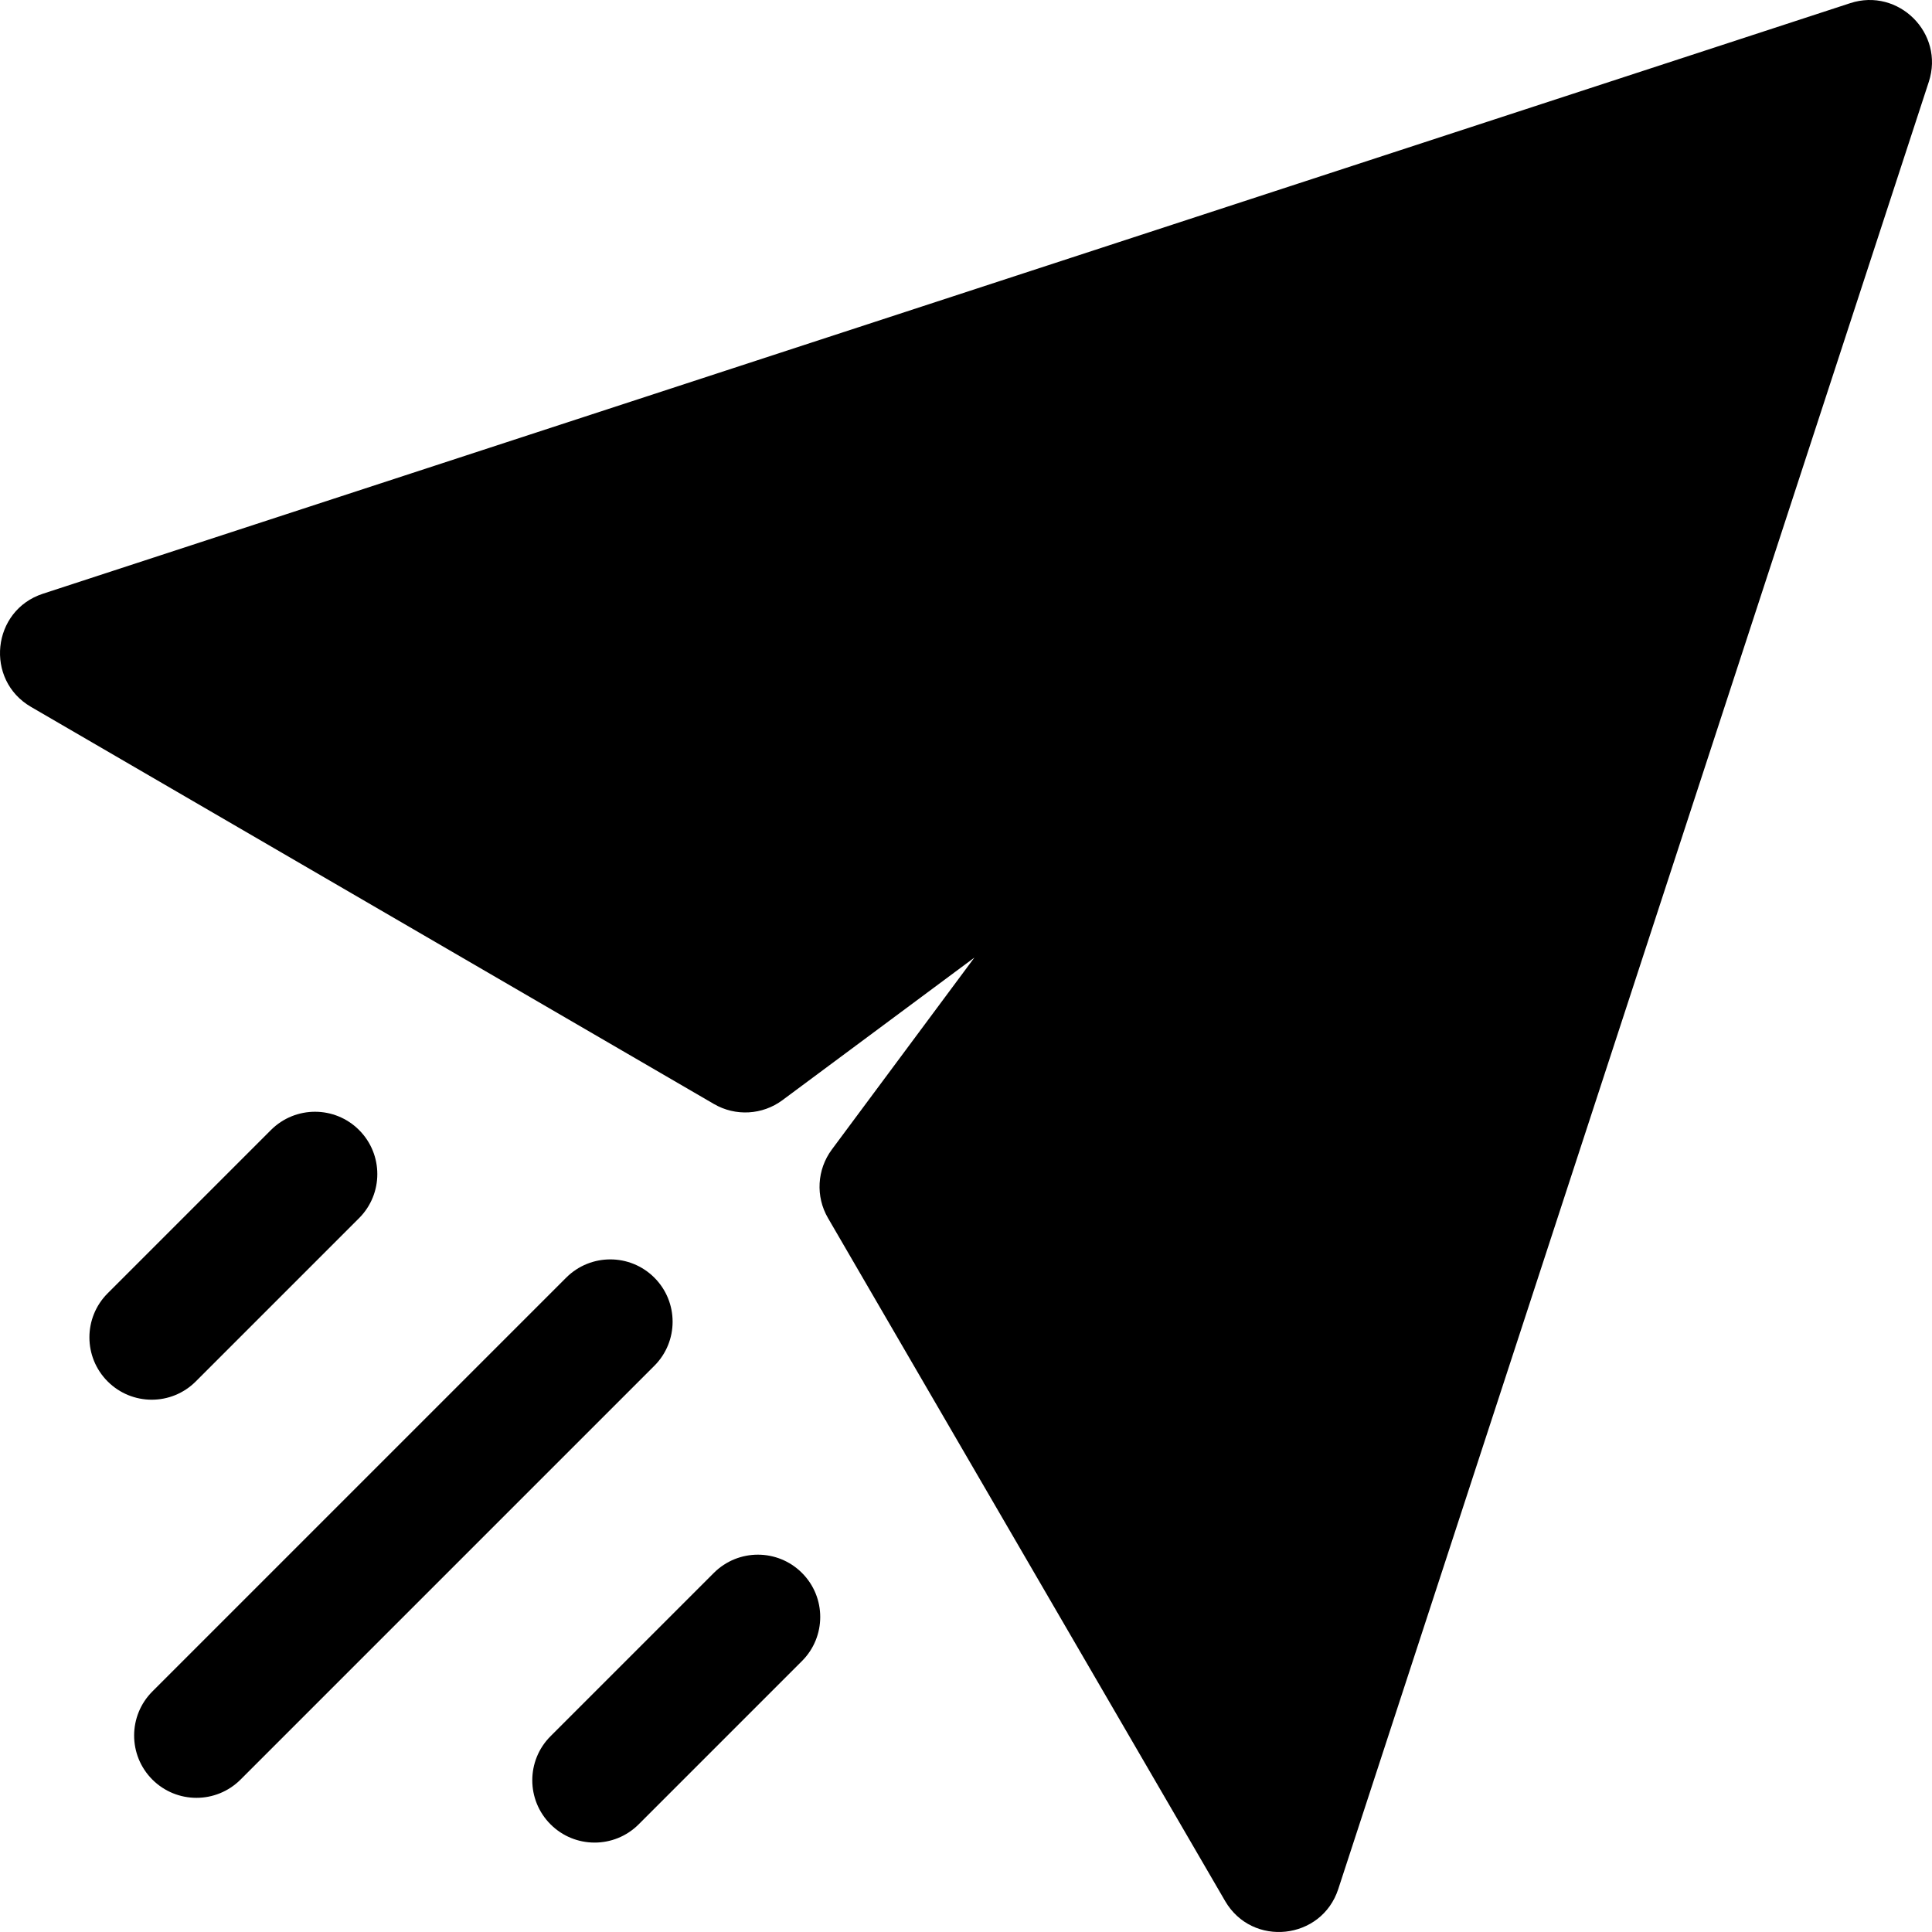
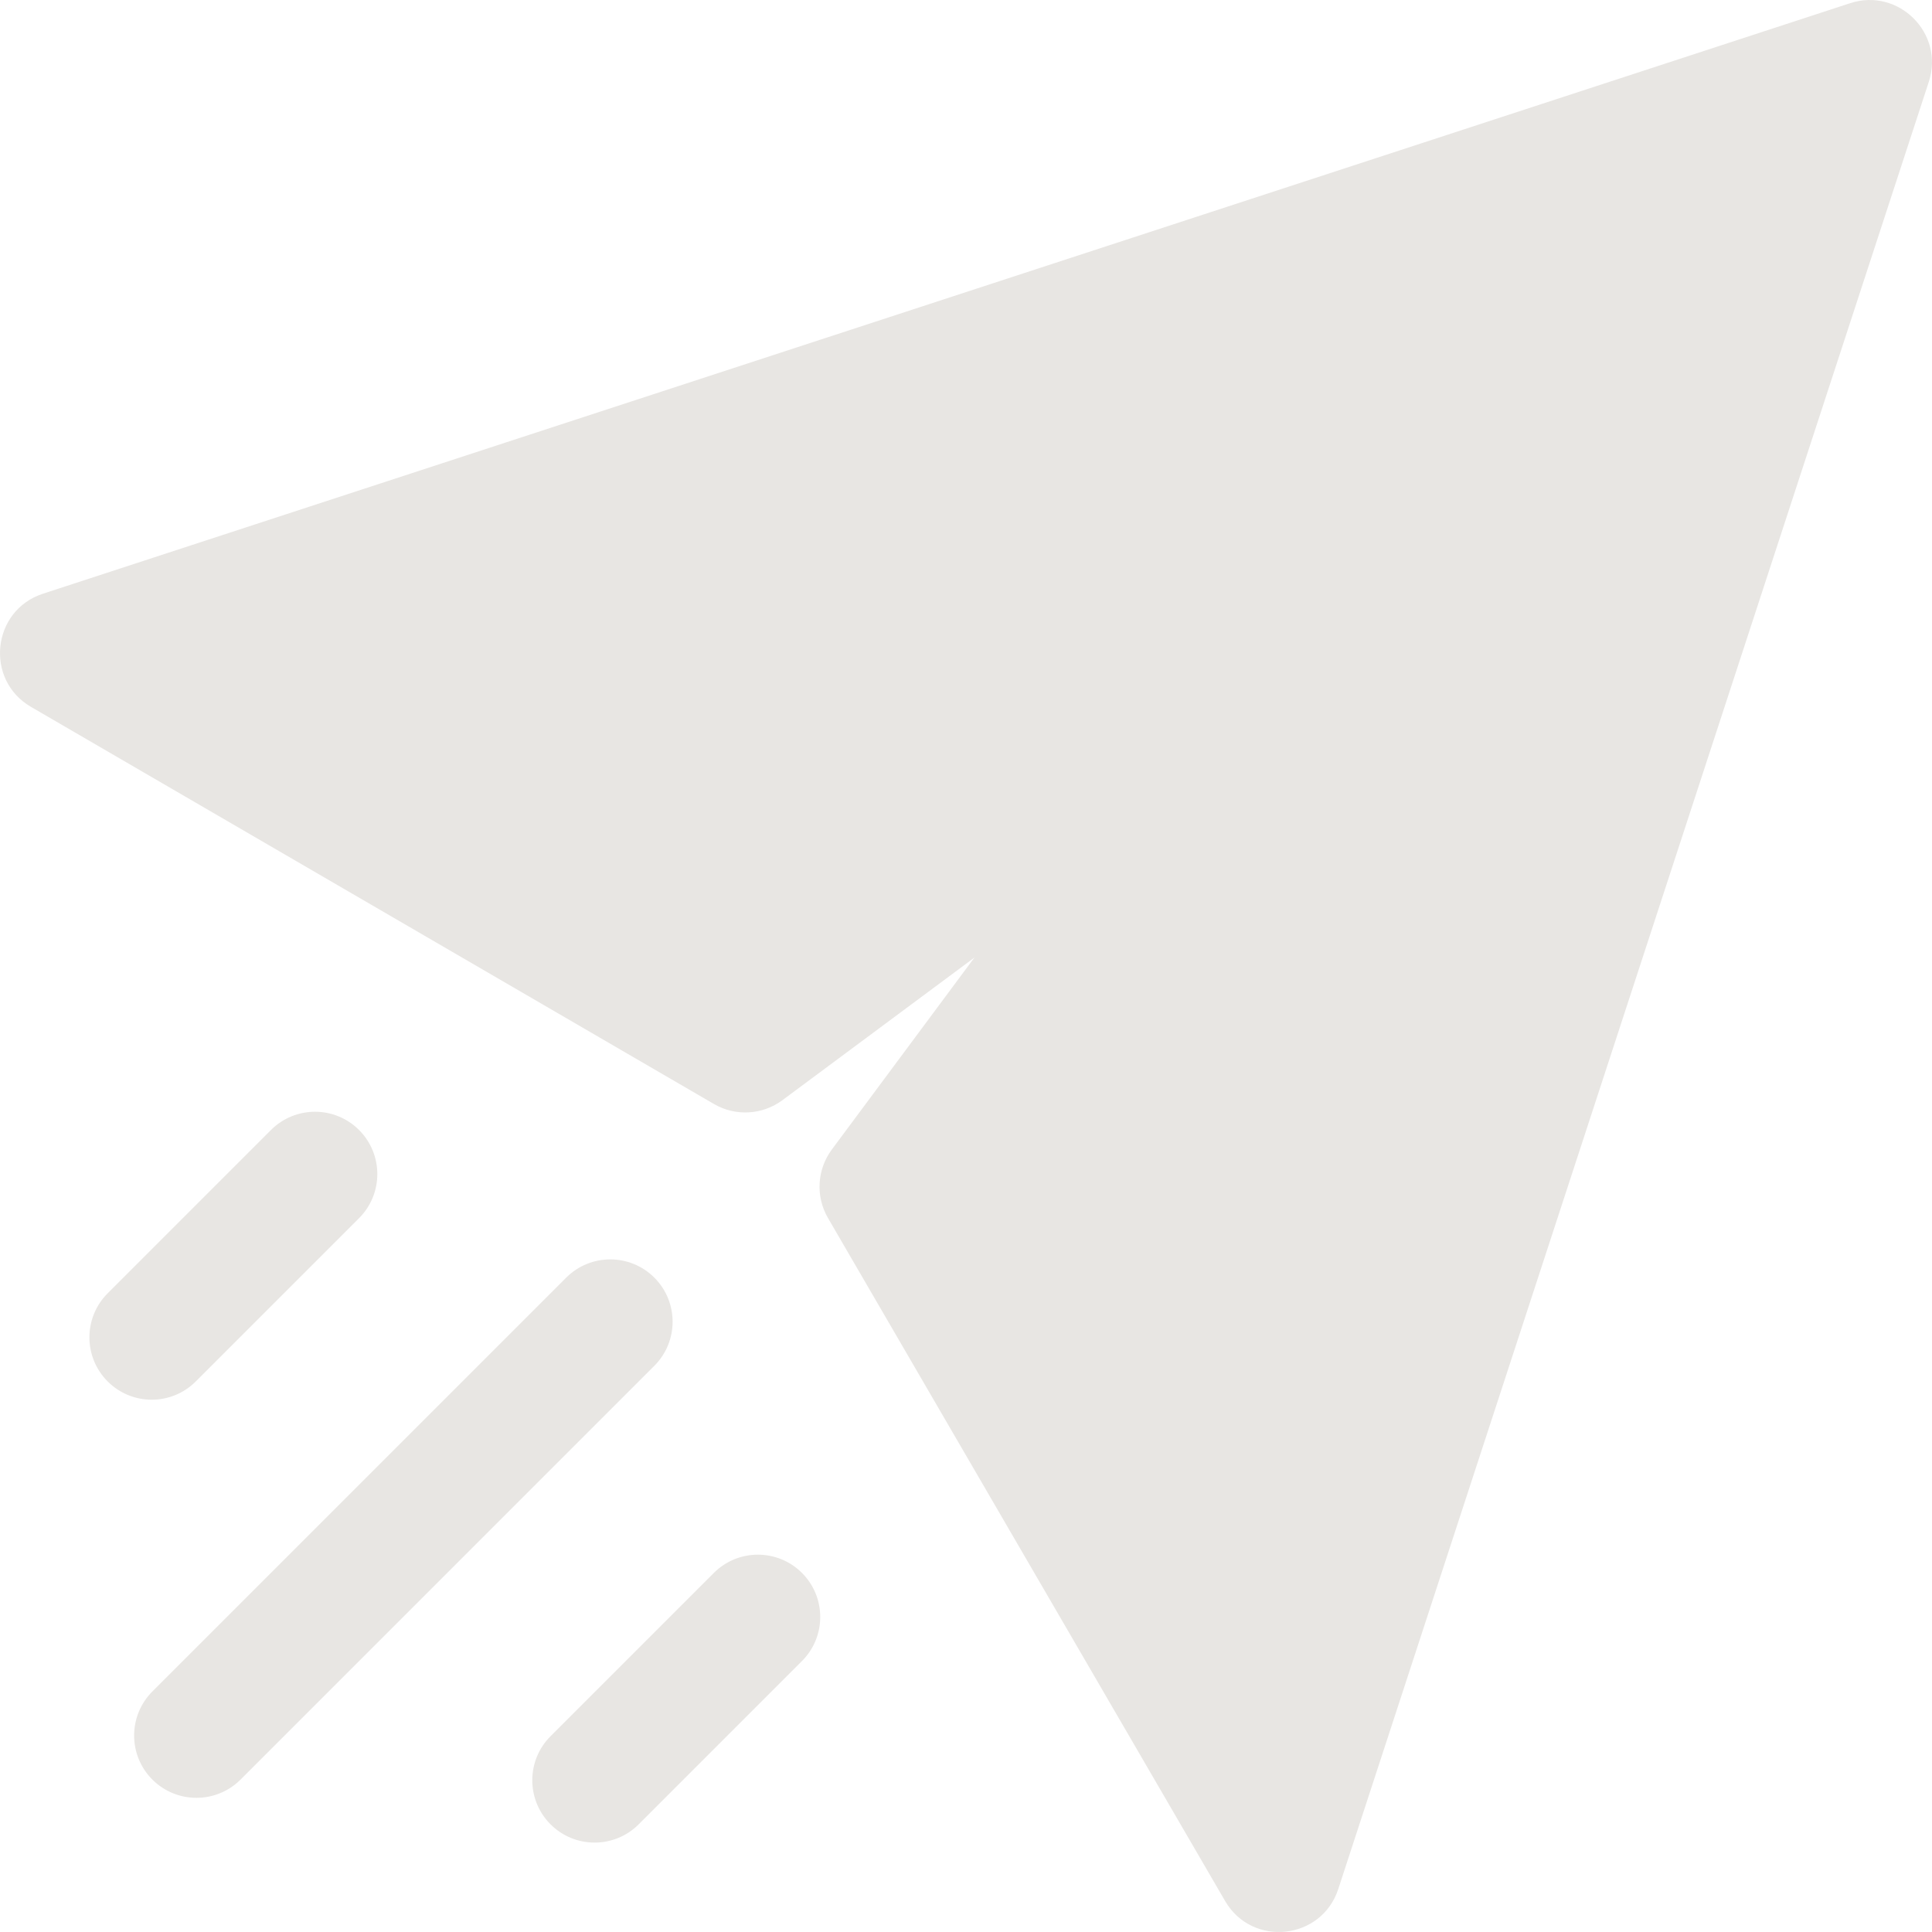
<svg xmlns="http://www.w3.org/2000/svg" id="Layer_1" enable-background="new 0 0 496.007 496.007" height="512" viewBox="0 0 496.007 496.007" width="512">
-   <path d="m205.892 403.822c-6.25-6.25-16.38-6.25-22.63 0l-41.92 41.92c-6.25 6.24-6.25 16.38 0 22.62 6.206 6.226 16.348 6.282 22.63 0l41.92-41.92c6.25-6.251 6.25-16.38 0-22.62zm-113.71-113.711c-6.24-6.25-16.37-6.25-22.62 0l-41.92 41.92c-6.25 6.25-6.25 16.38 0 22.63 6.24 6.239 16.354 6.266 22.62 0l41.92-41.92c6.25-6.249 6.25-16.38 0-22.63zm75.81 37.901c-6.25-6.25-16.38-6.24-22.63 0l-106.24 106.24c-6.25 6.25-6.25 16.38 0 22.63 6.248 6.229 16.358 6.252 22.63 0l106.24-106.24c6.25-6.25 6.25-16.38 0-22.63zm327.2-307.02-151.62 464c-4.286 13.097-22.084 15.008-29.04 3.07l-101.96-175.35c-3.22-5.53-2.83-12.44.98-17.58l36.61-49.29-49.29 36.61c-5.14 3.81-12.05 4.2-17.58.98l-175.35-101.961c-11.896-6.919-10.066-24.741 3.07-29.04l464-151.62c12.402-4.047 24.245 7.727 20.18 20.181z" />
+   <path d="m205.892 403.822c-6.25-6.25-16.38-6.25-22.63 0l-41.92 41.92c-6.25 6.24-6.25 16.38 0 22.62 6.206 6.226 16.348 6.282 22.63 0l41.92-41.92c6.25-6.251 6.25-16.38 0-22.62zm-113.71-113.711c-6.24-6.25-16.37-6.25-22.62 0l-41.92 41.92c-6.25 6.25-6.25 16.38 0 22.63 6.24 6.239 16.354 6.266 22.62 0l41.92-41.92c6.25-6.249 6.25-16.38 0-22.63zm75.81 37.901c-6.25-6.25-16.38-6.24-22.63 0l-106.24 106.24c-6.25 6.25-6.25 16.38 0 22.63 6.248 6.229 16.358 6.252 22.63 0l106.24-106.24c6.25-6.25 6.25-16.38 0-22.63zm327.2-307.02-151.62 464c-4.286 13.097-22.084 15.008-29.04 3.07l-101.96-175.35c-3.22-5.53-2.83-12.44.98-17.58l36.61-49.29-49.29 36.61c-5.14 3.81-12.05 4.2-17.58.98l-175.35-101.961c-11.896-6.919-10.066-24.741 3.07-29.04l464-151.62c12.402-4.047 24.245 7.727 20.18 20.181z" fill="#e8e6e3" />
</svg>
